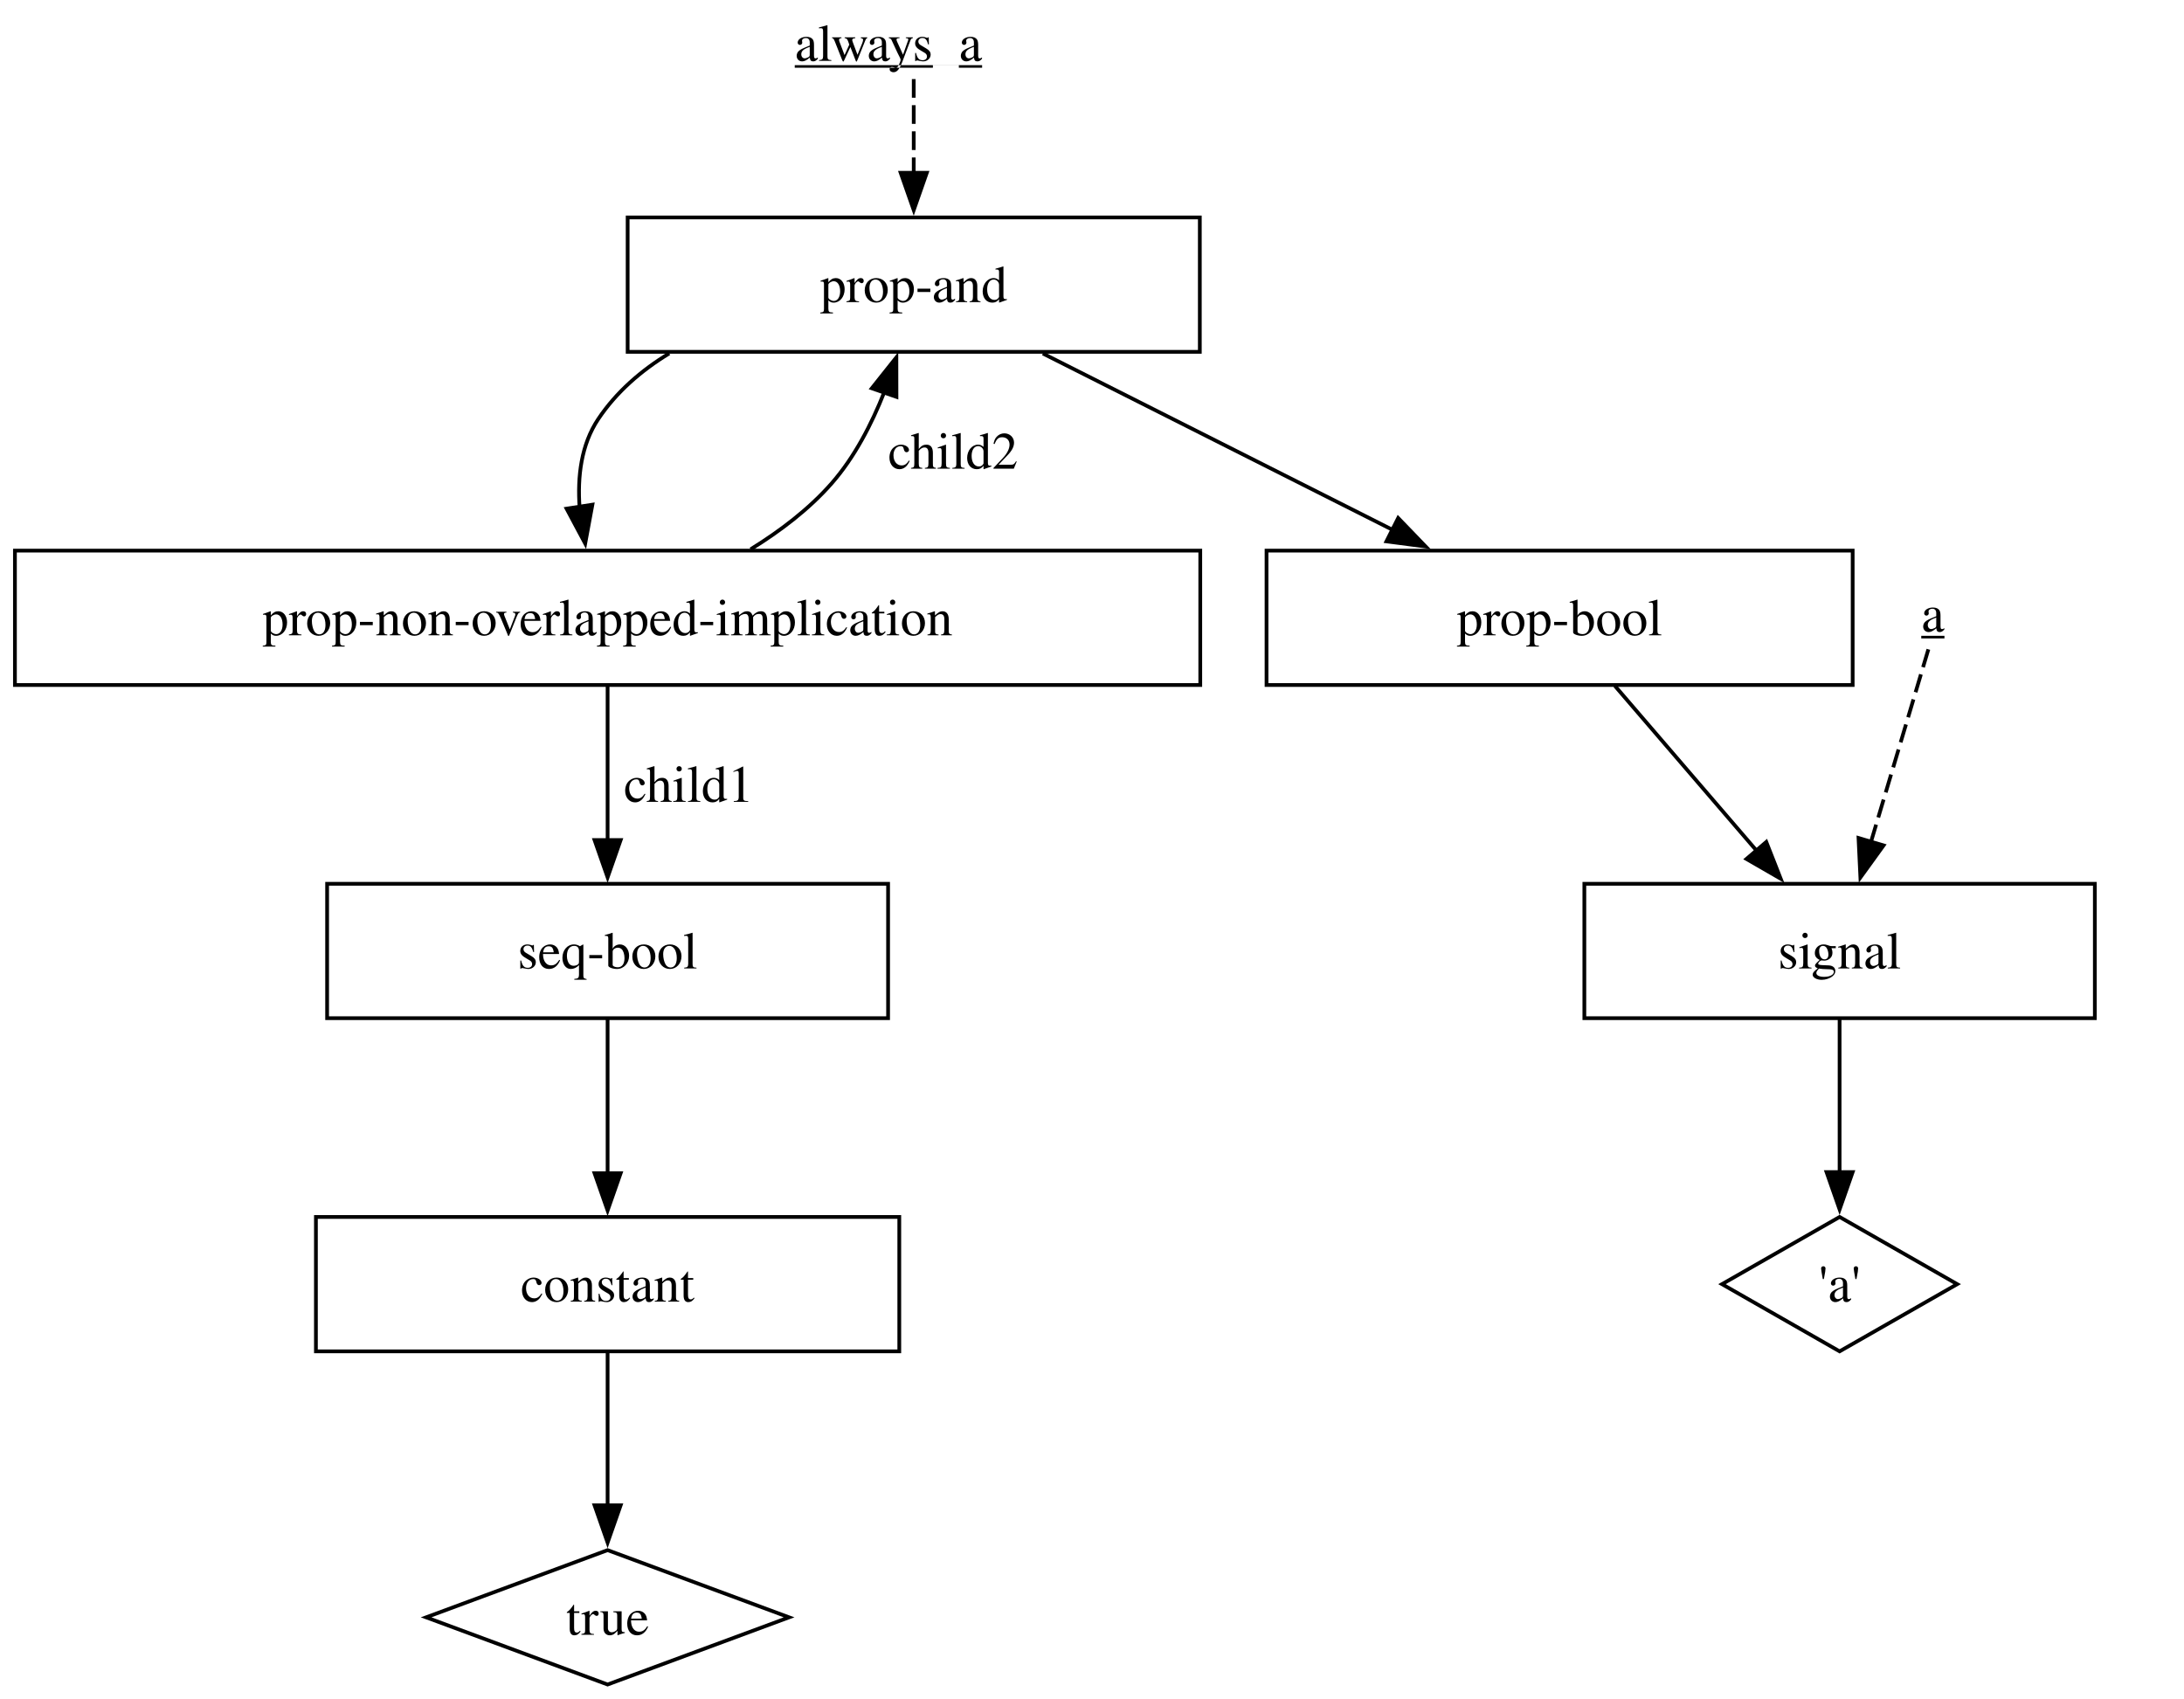
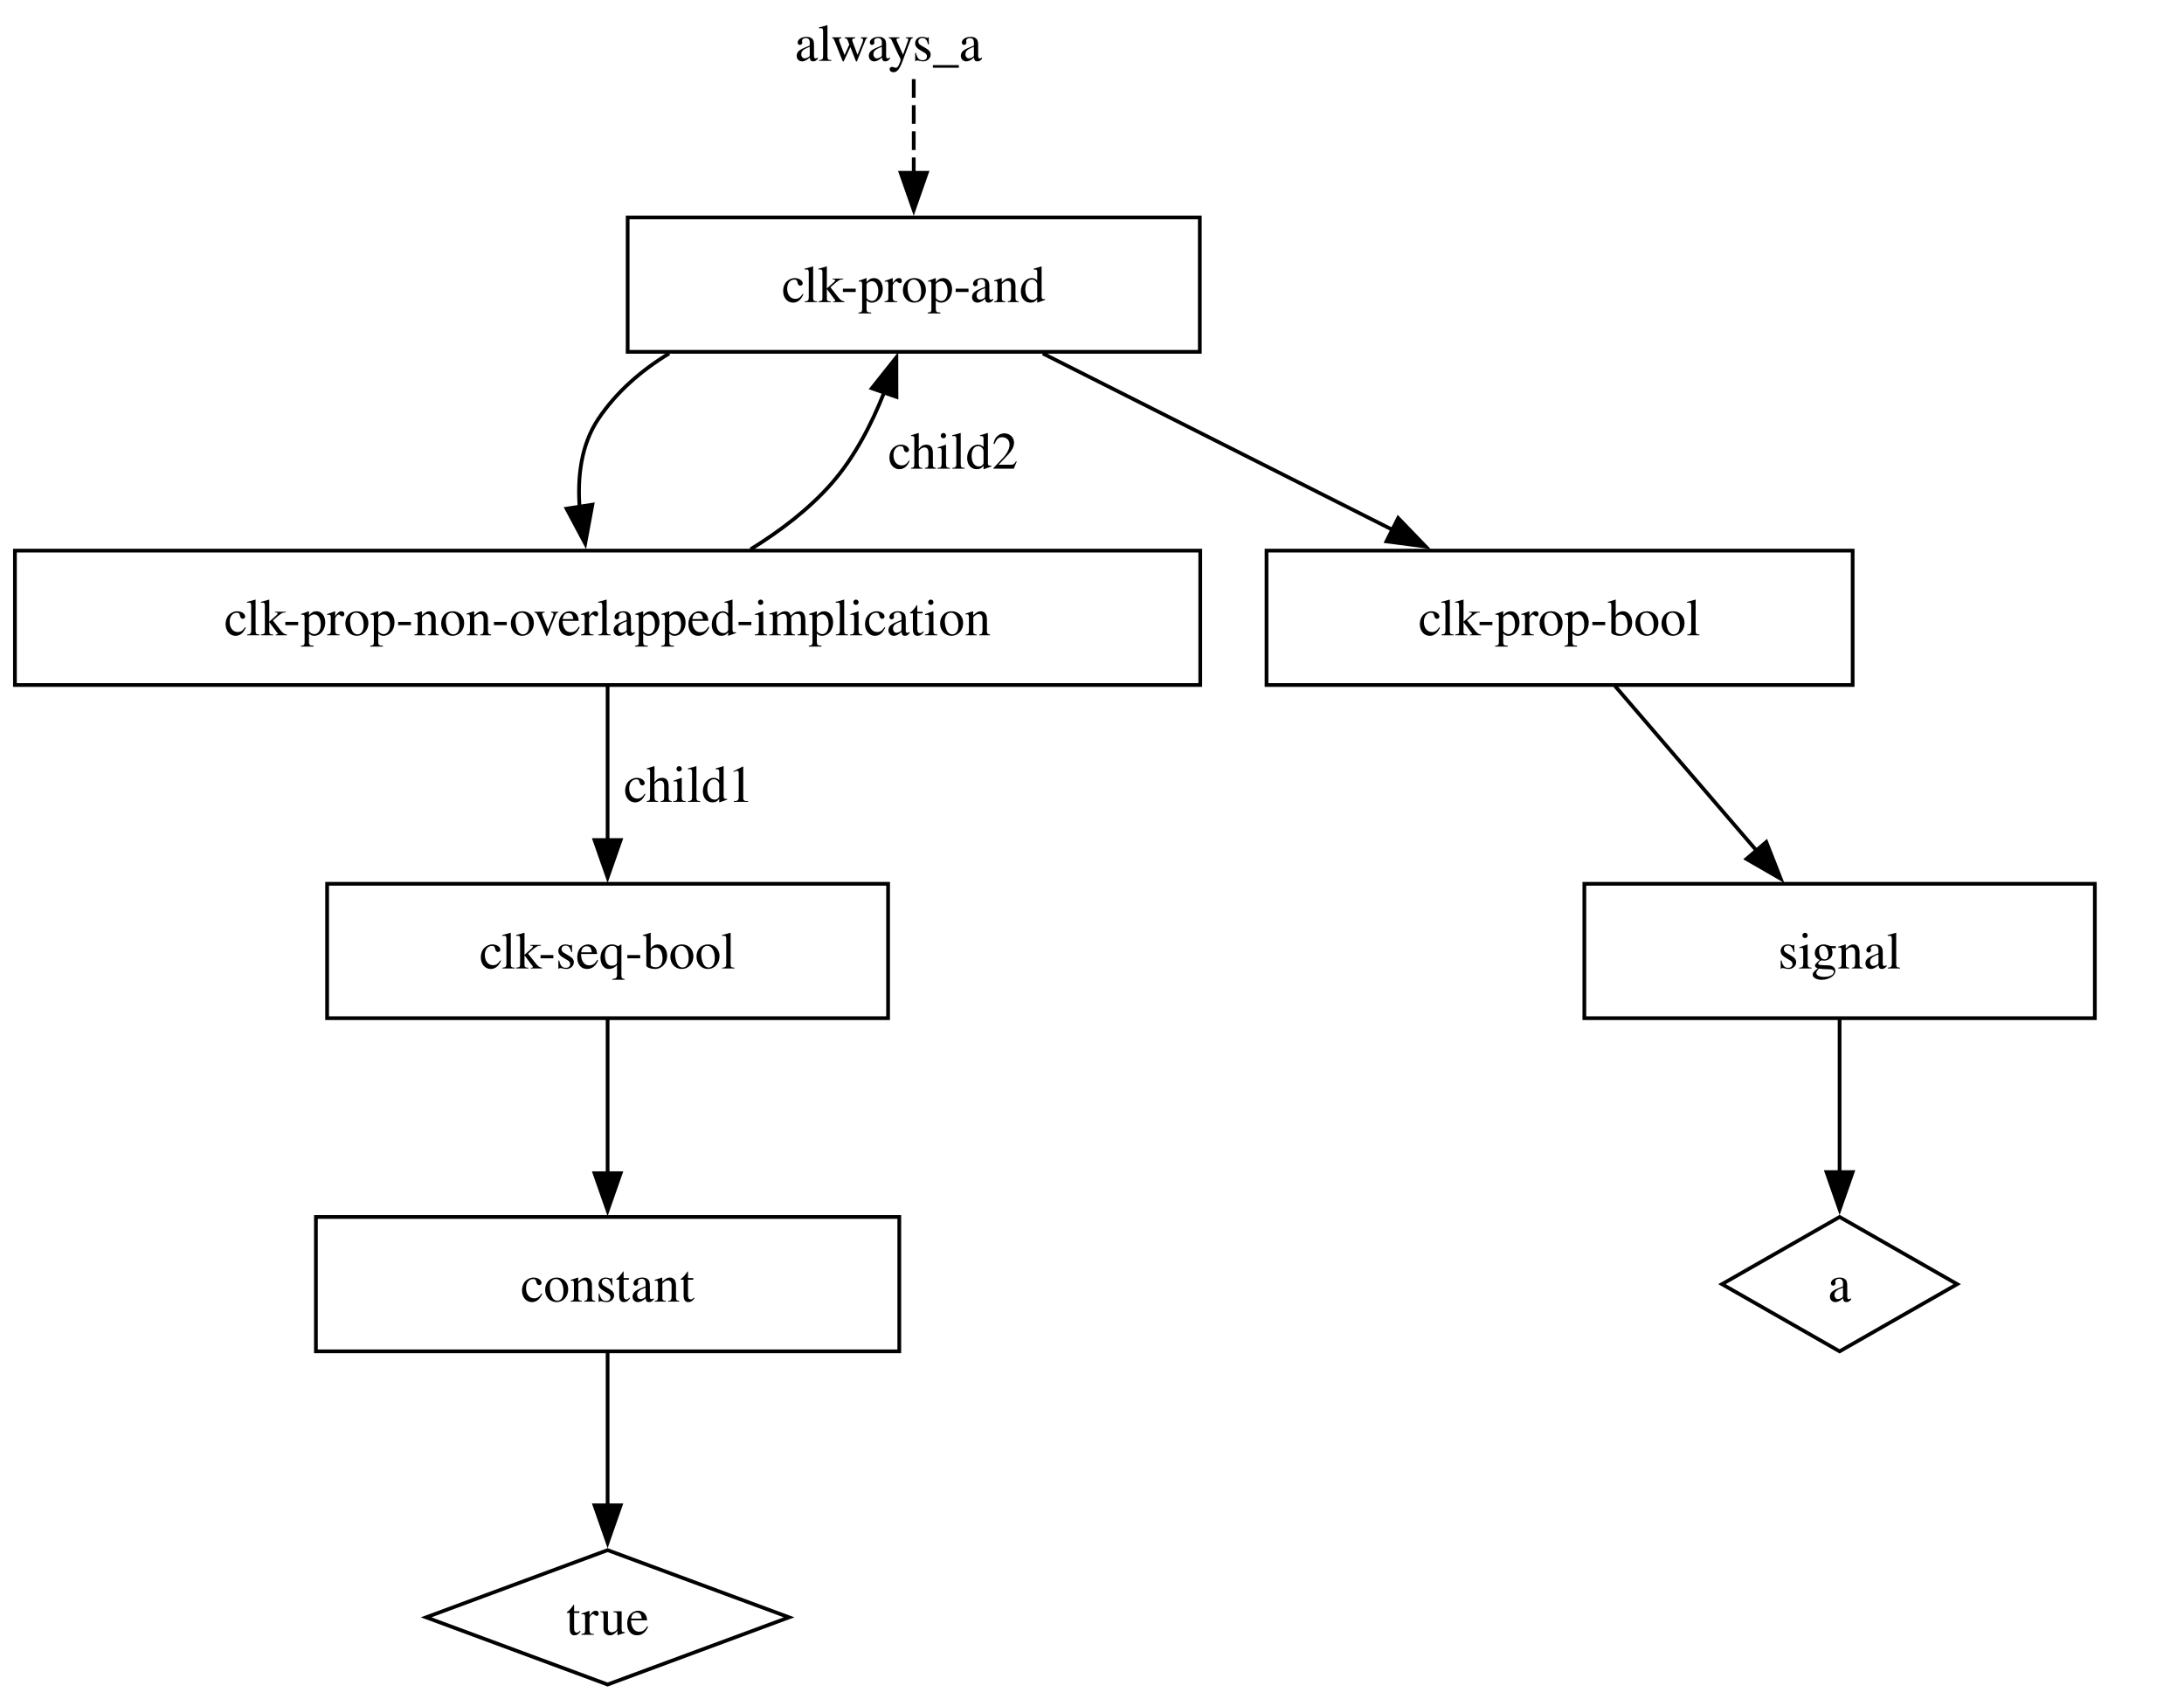
- <svg xmlns="http://www.w3.org/2000/svg" width="585pt" height="455pt" viewBox="0.00 0.00 585.00 455.00">
+ <svg xmlns="http://www.w3.org/2000/svg" width="585pt" height="455pt" viewBox="0.00 0.00 585.00 455.00" version="1.1" id="svg20">
+   <defs id="defs20" />
  <g id="graph0" class="graph" transform="scale(1 1) rotate(0) translate(4 451.25)">
-     <polygon fill="white" stroke="none" points="-4,4 -4,-451.25 581.25,-451.25 581.25,4 -4,4" />
+     <polygon fill="white" stroke="none" points="-4,4 -4,-451.25 581.25,-451.25 581.25,4 -4,4" id="polygon1" />
    <g id="node1" class="node">
-       <polygon fill="none" stroke="black" points="557.12,-214.5 420.38,-214.5 420.38,-178.5 557.12,-178.5 557.12,-214.5" />
-       <text xml:space="preserve" text-anchor="middle" x="488.75" y="-191.82" font-family="Times,serif" font-size="14.00">signal</text>
+       <polygon fill="none" stroke="black" points="557.12,-214.5 420.38,-214.5 420.38,-178.5 557.12,-178.5 557.12,-214.5" id="polygon2" />
+       <text xml:space="preserve" text-anchor="middle" x="488.75" y="-191.82" font-family="Times,serif" font-size="14.00" id="text2">signal</text>
    </g>
    <g id="node2" class="node">
-       <polygon fill="none" stroke="black" points="488.75,-125.25 457.25,-107.25 488.75,-89.25 520.25,-107.25 488.75,-125.25" />
-       <text xml:space="preserve" text-anchor="middle" x="488.75" y="-102.58" font-family="Times,serif" font-size="14.00">'a'</text>
+       <polygon fill="none" stroke="black" points="488.75,-125.25 457.25,-107.25 488.75,-89.25 520.25,-107.25 488.75,-125.25" id="polygon3" />
+       <text xml:space="preserve" text-anchor="middle" x="488.75" y="-102.58" font-family="Times,serif" font-size="14.00" id="text3">a</text>
    </g>
    <g id="edge1" class="edge">
-       <path fill="none" stroke="black" d="M488.75,-178.26C488.75,-166.51 488.75,-150.66 488.75,-137.02" />
-       <polygon fill="black" stroke="black" points="492.25,-137.26 488.75,-127.26 485.25,-137.26 492.25,-137.26" />
-       <text xml:space="preserve" text-anchor="middle" x="533" y="-147.2" font-family="Times,serif" font-size="14.00" />
+       <path fill="none" stroke="black" d="M488.75,-178.26C488.75,-166.51 488.75,-150.66 488.75,-137.02" id="path3" />
+       <polygon fill="black" stroke="black" points="492.25,-137.26 488.75,-127.26 485.25,-137.26 492.25,-137.26" id="polygon4" />
+       <text xml:space="preserve" text-anchor="middle" x="533" y="-147.2" font-family="Times,serif" font-size="14.00" id="text4" />
    </g>
    <g id="node3" class="node">
-       <polygon fill="none" stroke="black" points="492.25,-303.75 335.25,-303.75 335.25,-267.75 492.25,-267.75 492.25,-303.75" />
-       <text xml:space="preserve" text-anchor="middle" x="413.75" y="-281.07" font-family="Times,serif" font-size="14.00">prop-bool</text>
+       <polygon fill="none" stroke="black" points="492.25,-303.75 335.25,-303.75 335.25,-267.75 492.25,-267.75 492.25,-303.75" id="polygon5" />
+       <text xml:space="preserve" text-anchor="middle" x="413.75" y="-281.07" font-family="Times,serif" font-size="14.00" id="text5">clk-prop-bool</text>
    </g>
    <g id="edge2" class="edge">
-       <path fill="none" stroke="black" d="M428.57,-267.51C439.46,-254.85 454.43,-237.42 466.72,-223.13" />
-       <polygon fill="black" stroke="black" points="469.11,-225.71 472.98,-215.85 463.8,-221.15 469.11,-225.71" />
-       <text xml:space="preserve" text-anchor="middle" x="475.22" y="-236.45" font-family="Times,serif" font-size="14.00" />
+       <path fill="none" stroke="black" d="M428.57,-267.51C439.46,-254.85 454.43,-237.42 466.72,-223.13" id="path5" />
+       <polygon fill="black" stroke="black" points="469.11,-225.71 472.98,-215.85 463.8,-221.15 469.11,-225.71" id="polygon6" />
+       <text xml:space="preserve" text-anchor="middle" x="475.22" y="-236.45" font-family="Times,serif" font-size="14.00" id="text6" />
    </g>
    <g id="node4" class="node">
-       <polygon fill="none" stroke="black" points="236.88,-125.25 80.62,-125.25 80.62,-89.25 236.88,-89.25 236.88,-125.25" />
-       <text xml:space="preserve" text-anchor="middle" x="158.75" y="-102.58" font-family="Times,serif" font-size="14.00">constant</text>
+       <polygon fill="none" stroke="black" points="236.88,-125.25 80.62,-125.25 80.62,-89.25 236.88,-89.25 236.88,-125.25" id="polygon7" />
+       <text xml:space="preserve" text-anchor="middle" x="158.75" y="-102.58" font-family="Times,serif" font-size="14.00" id="text7">constant</text>
    </g>
    <g id="node5" class="node">
-       <polygon fill="none" stroke="black" points="158.75,-36 110.14,-18 158.75,0 207.36,-18 158.75,-36" />
-       <text xml:space="preserve" text-anchor="middle" x="158.75" y="-13.32" font-family="Times,serif" font-size="14.00">true</text>
+       <polygon fill="none" stroke="black" points="158.75,-36 110.14,-18 158.75,0 207.36,-18 158.75,-36" id="polygon8" />
+       <text xml:space="preserve" text-anchor="middle" x="158.75" y="-13.32" font-family="Times,serif" font-size="14.00" id="text8">true</text>
    </g>
    <g id="edge3" class="edge">
-       <path fill="none" stroke="black" d="M158.75,-89.01C158.75,-77.26 158.75,-61.41 158.75,-47.77" />
-       <polygon fill="black" stroke="black" points="162.25,-48.01 158.75,-38.01 155.25,-48.01 162.25,-48.01" />
-       <text xml:space="preserve" text-anchor="middle" x="177.88" y="-57.95" font-family="Times,serif" font-size="14.00" />
+       <path fill="none" stroke="black" d="M158.75,-89.01C158.75,-77.26 158.75,-61.41 158.75,-47.77" id="path8" />
+       <polygon fill="black" stroke="black" points="162.25,-48.01 158.75,-38.01 155.25,-48.01 162.25,-48.01" id="polygon9" />
+       <text xml:space="preserve" text-anchor="middle" x="177.88" y="-57.95" font-family="Times,serif" font-size="14.00" id="text9" />
    </g>
    <g id="node6" class="node">
-       <polygon fill="none" stroke="black" points="233.88,-214.5 83.62,-214.5 83.62,-178.5 233.88,-178.5 233.88,-214.5" />
-       <text xml:space="preserve" text-anchor="middle" x="158.75" y="-191.82" font-family="Times,serif" font-size="14.00">seq-bool</text>
+       <polygon fill="none" stroke="black" points="233.88,-214.5 83.62,-214.5 83.62,-178.5 233.88,-178.5 233.88,-214.5" id="polygon10" />
+       <text xml:space="preserve" text-anchor="middle" x="158.75" y="-191.82" font-family="Times,serif" font-size="14.00" id="text10">clk-seq-bool</text>
    </g>
    <g id="edge4" class="edge">
-       <path fill="none" stroke="black" d="M158.75,-178.26C158.75,-166.43 158.75,-150.45 158.75,-136.75" />
-       <polygon fill="black" stroke="black" points="162.25,-136.97 158.75,-126.97 155.25,-136.97 162.25,-136.97" />
-       <text xml:space="preserve" text-anchor="middle" x="176" y="-147.2" font-family="Times,serif" font-size="14.00" />
+       <path fill="none" stroke="black" d="M158.75,-178.26C158.75,-166.43 158.75,-150.45 158.75,-136.75" id="path10" />
+       <polygon fill="black" stroke="black" points="162.25,-136.97 158.75,-126.97 155.25,-136.97 162.25,-136.97" id="polygon11" />
+       <text xml:space="preserve" text-anchor="middle" x="176" y="-147.2" font-family="Times,serif" font-size="14.00" id="text11" />
    </g>
    <g id="node7" class="node">
-       <polygon fill="none" stroke="black" points="317.5,-303.75 0,-303.75 0,-267.75 317.5,-267.75 317.5,-303.75" />
-       <text xml:space="preserve" text-anchor="middle" x="158.75" y="-281.07" font-family="Times,serif" font-size="14.00">prop-non-overlapped-implication</text>
+       <polygon fill="none" stroke="black" points="317.5,-303.75 0,-303.75 0,-267.75 317.5,-267.75 317.5,-303.75" id="polygon12" />
+       <text xml:space="preserve" text-anchor="middle" x="158.75" y="-281.07" font-family="Times,serif" font-size="14.00" id="text12">clk-prop-non-overlapped-implication</text>
    </g>
    <g id="edge5" class="edge">
-       <path fill="none" stroke="black" d="M158.75,-267.51C158.75,-255.68 158.75,-239.7 158.75,-226" />
-       <polygon fill="black" stroke="black" points="162.25,-226.22 158.75,-216.22 155.25,-226.22 162.25,-226.22" />
-       <text xml:space="preserve" text-anchor="middle" x="180.5" y="-236.45" font-family="Times,serif" font-size="14.00">child1</text>
+       <path fill="none" stroke="black" d="M158.75,-267.51C158.75,-255.68 158.75,-239.7 158.75,-226" id="path12" />
+       <polygon fill="black" stroke="black" points="162.25,-226.22 158.75,-216.22 155.25,-226.22 162.25,-226.22" id="polygon13" />
+       <text xml:space="preserve" text-anchor="middle" x="180.5" y="-236.45" font-family="Times,serif" font-size="14.00" id="text13">child1</text>
    </g>
    <g id="node8" class="node">
-       <polygon fill="none" stroke="black" points="317.38,-393 164.12,-393 164.12,-357 317.38,-357 317.38,-393" />
-       <text xml:space="preserve" text-anchor="middle" x="240.75" y="-370.32" font-family="Times,serif" font-size="14.00">prop-and</text>
+       <polygon fill="none" stroke="black" points="317.38,-393 164.12,-393 164.12,-357 317.38,-357 317.38,-393" id="polygon14" />
+       <text xml:space="preserve" text-anchor="middle" x="240.75" y="-370.32" font-family="Times,serif" font-size="14.00" id="text14">clk-prop-and</text>
    </g>
    <g id="edge6" class="edge">
-       <path fill="none" stroke="black" d="M197.06,-304.11C204.96,-308.98 212.7,-314.86 218.75,-321.75 224.89,-328.74 229.5,-337.7 232.86,-346.21" />
-       <polygon fill="black" stroke="black" points="229.51,-347.23 236.1,-355.52 236.12,-344.93 229.51,-347.23" />
-       <text xml:space="preserve" text-anchor="middle" x="251.29" y="-325.7" font-family="Times,serif" font-size="14.00">child2</text>
+       <path fill="none" stroke="black" d="M197.06,-304.11C204.96,-308.98 212.7,-314.86 218.75,-321.75 224.89,-328.74 229.5,-337.7 232.86,-346.21" id="path14" />
+       <polygon fill="black" stroke="black" points="229.51,-347.23 236.1,-355.52 236.12,-344.93 229.51,-347.23" id="polygon15" />
+       <text xml:space="preserve" text-anchor="middle" x="251.29" y="-325.7" font-family="Times,serif" font-size="14.00" id="text15">child2</text>
    </g>
    <g id="edge7" class="edge">
-       <path fill="none" stroke="black" d="M275.34,-356.55C302.33,-342.94 340.02,-323.93 369.26,-309.19" />
-       <polygon fill="black" stroke="black" points="370.51,-312.48 377.87,-304.85 367.36,-306.23 370.51,-312.48" />
-       <text xml:space="preserve" text-anchor="middle" x="372" y="-325.7" font-family="Times,serif" font-size="14.00" />
+       <path fill="none" stroke="black" d="M275.34,-356.55C302.33,-342.94 340.02,-323.93 369.26,-309.19" id="path15" />
+       <polygon fill="black" stroke="black" points="370.51,-312.48 377.87,-304.85 367.36,-306.23 370.51,-312.48" id="polygon16" />
+       <text xml:space="preserve" text-anchor="middle" x="372" y="-325.7" font-family="Times,serif" font-size="14.00" id="text16" />
    </g>
    <g id="edge8" class="edge">
-       <path fill="none" stroke="black" d="M175.25,-356.58C167.77,-352.02 161.1,-346.26 156.25,-339 151.65,-332.12 150.65,-323.53 151.25,-315.3" />
-       <polygon fill="black" stroke="black" points="154.68,-316.06 152.75,-305.64 147.76,-314.99 154.68,-316.06" />
-       <text xml:space="preserve" text-anchor="middle" x="185.5" y="-325.7" font-family="Times,serif" font-size="14.00" />
-     </g>
-     <g id="node9" class="node">
-       <text xml:space="preserve" text-anchor="start" x="510.62" y="-282.07" font-family="Times,serif" text-decoration="underline" font-size="14.00">a</text>
-     </g>
-     <g id="edge9" class="edge">
-       <path fill="none" stroke="black" stroke-dasharray="5,2" d="M512.53,-277.31C509.15,-265.97 502.53,-243.75 497.13,-225.63" />
-       <polygon fill="black" stroke="black" points="500.53,-224.78 494.32,-216.19 493.82,-226.77 500.53,-224.78" />
+       <path fill="none" stroke="black" d="M175.25,-356.58C167.77,-352.02 161.1,-346.26 156.25,-339 151.65,-332.12 150.65,-323.53 151.25,-315.3" id="path16" />
+       <polygon fill="black" stroke="black" points="154.68,-316.06 152.75,-305.64 147.76,-314.99 154.68,-316.06" id="polygon17" />
+       <text xml:space="preserve" text-anchor="middle" x="185.5" y="-325.7" font-family="Times,serif" font-size="14.00" id="text17" />
    </g>
    <g id="node10" class="node">
-       <text xml:space="preserve" text-anchor="start" x="208.88" y="-434.95" font-family="Times,serif" text-decoration="underline" font-size="14.00">always_a</text>
+       <text xml:space="preserve" text-anchor="start" x="208.88" y="-434.95" font-family="Times,serif" font-size="14.00" id="text19">always_a</text>
    </g>
    <g id="edge10" class="edge">
-       <path fill="none" stroke="black" stroke-dasharray="5,2" d="M240.75,-430.07C240.75,-423.7 240.75,-414.15 240.75,-404.84" />
-       <polygon fill="black" stroke="black" points="244.25,-404.96 240.75,-394.96 237.25,-404.96 244.25,-404.96" />
+       <path fill="none" stroke="black" stroke-dasharray="5,2" d="M240.75,-430.07C240.75,-423.7 240.75,-414.15 240.75,-404.84" id="path20" />
+       <polygon fill="black" stroke="black" points="244.25,-404.96 240.75,-394.96 237.25,-404.96 244.25,-404.96" id="polygon20" />
    </g>
  </g>
</svg>
